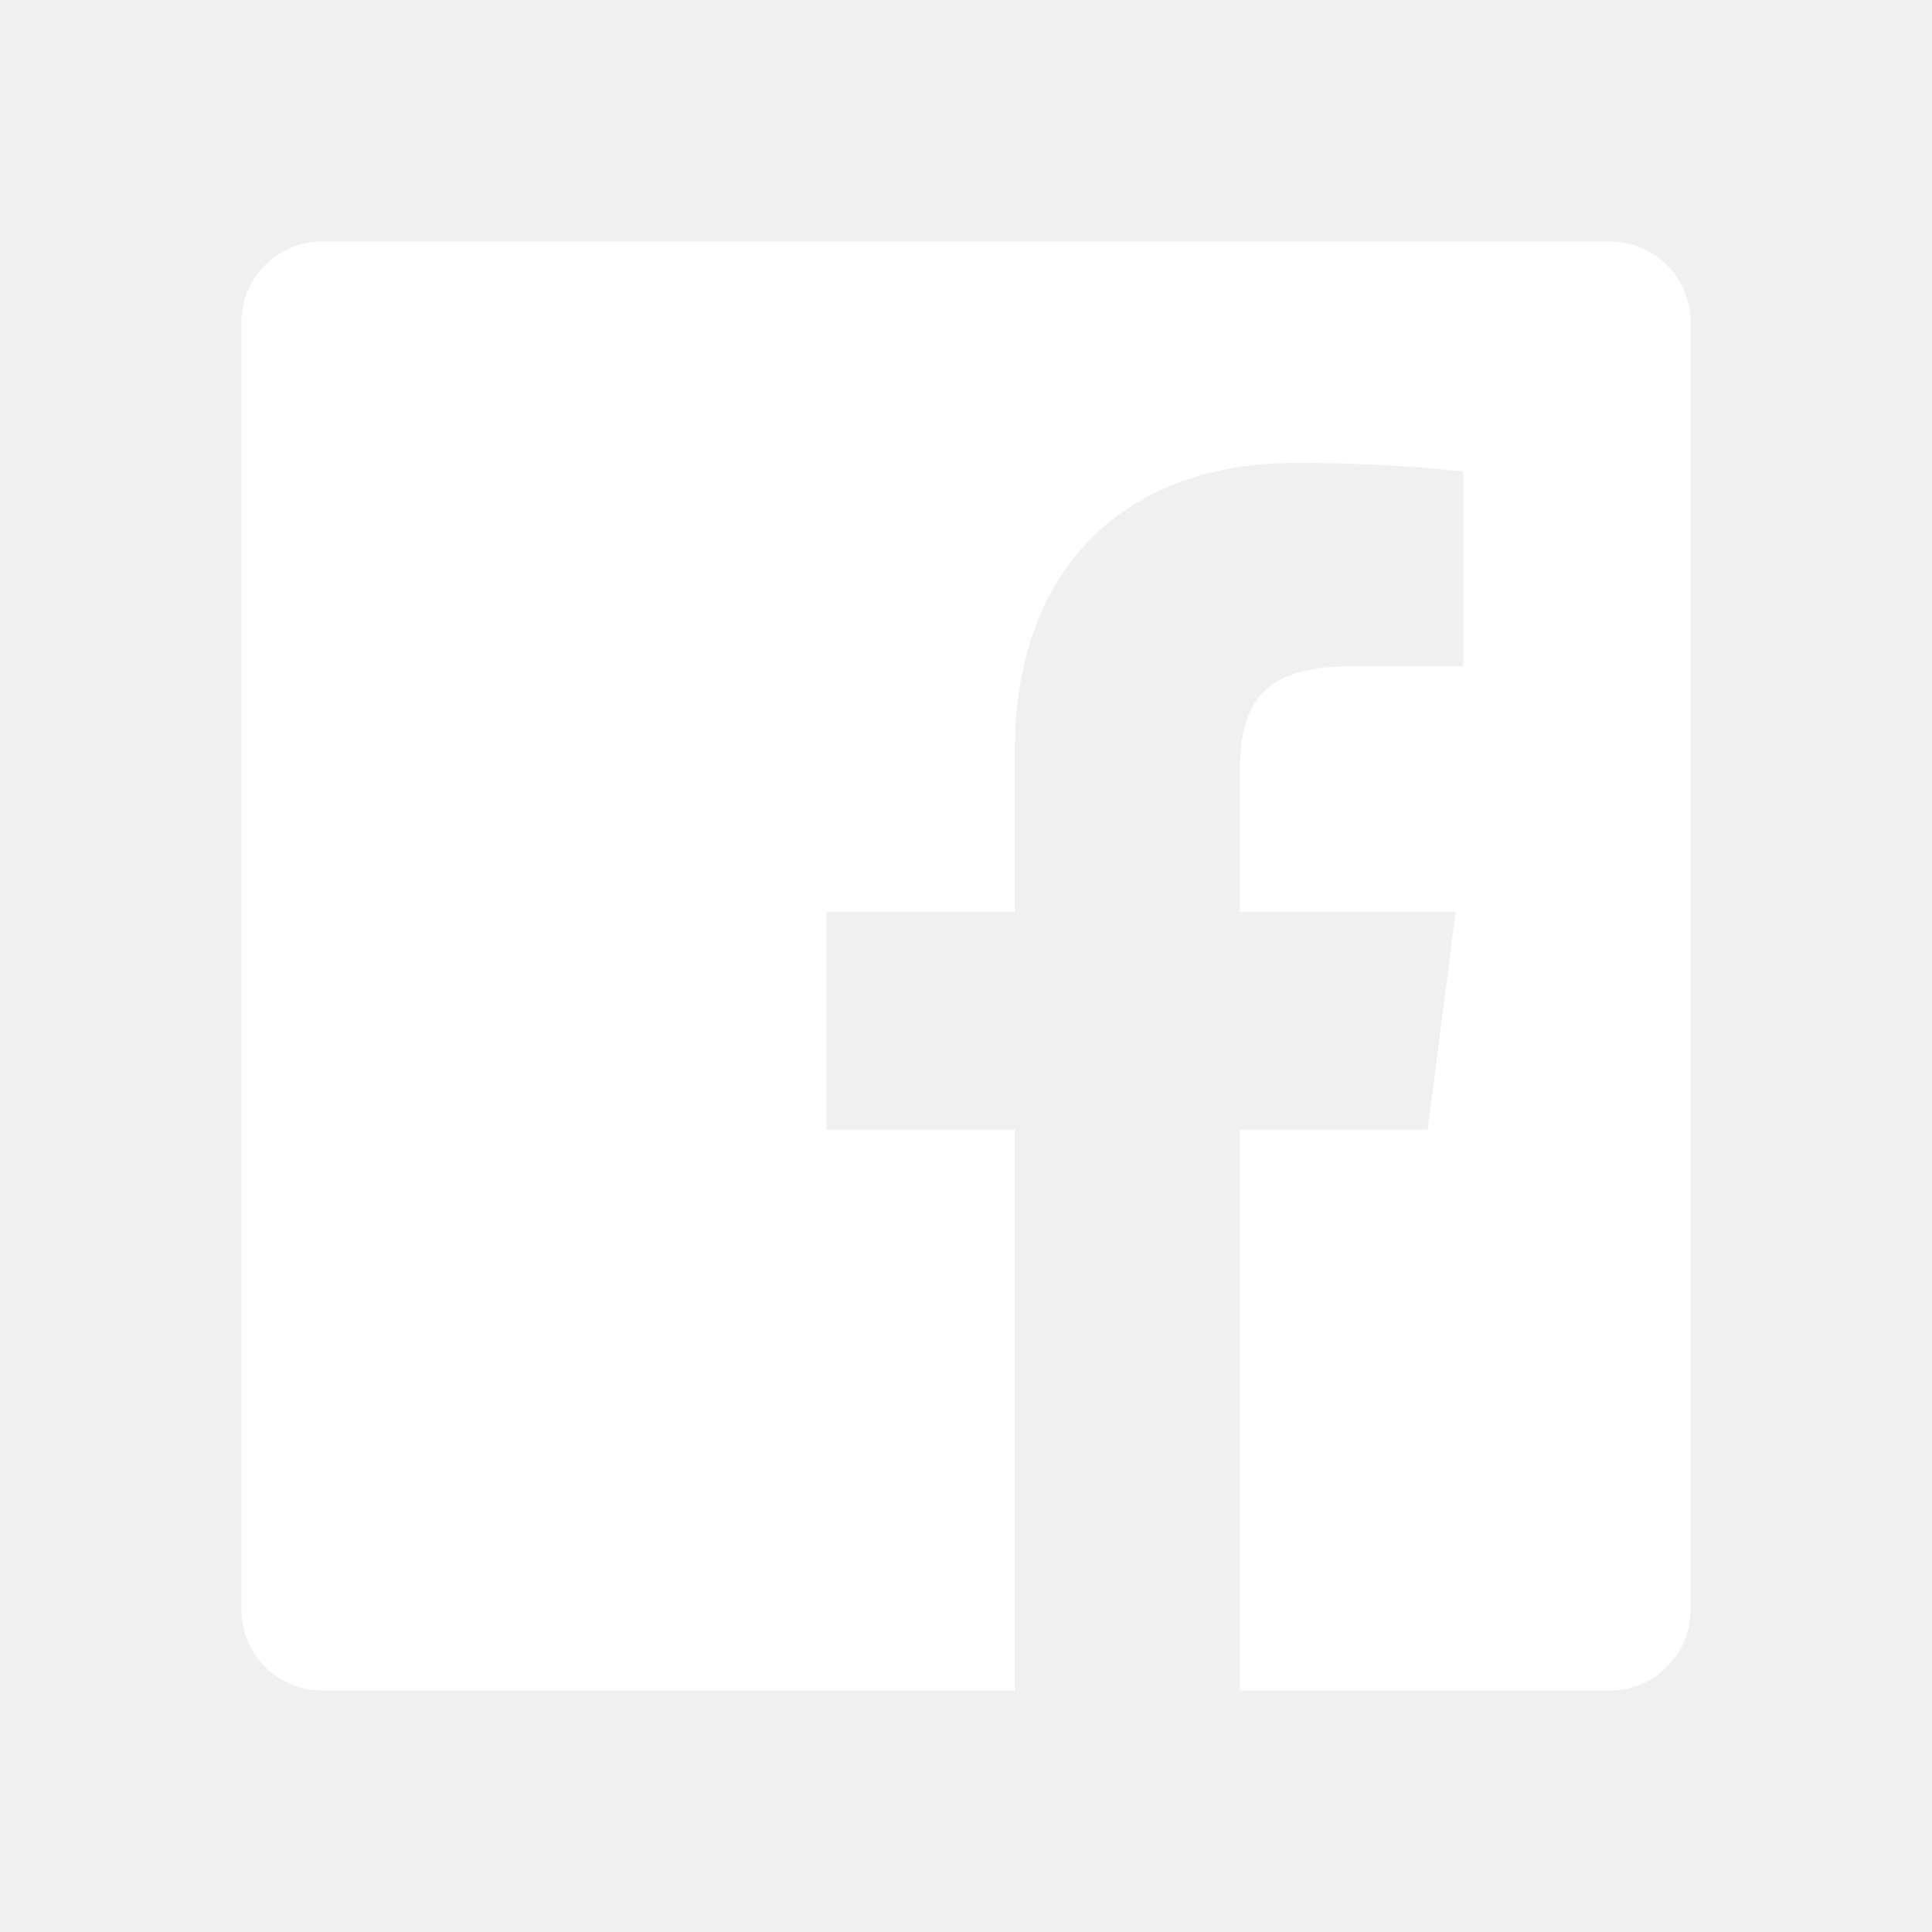
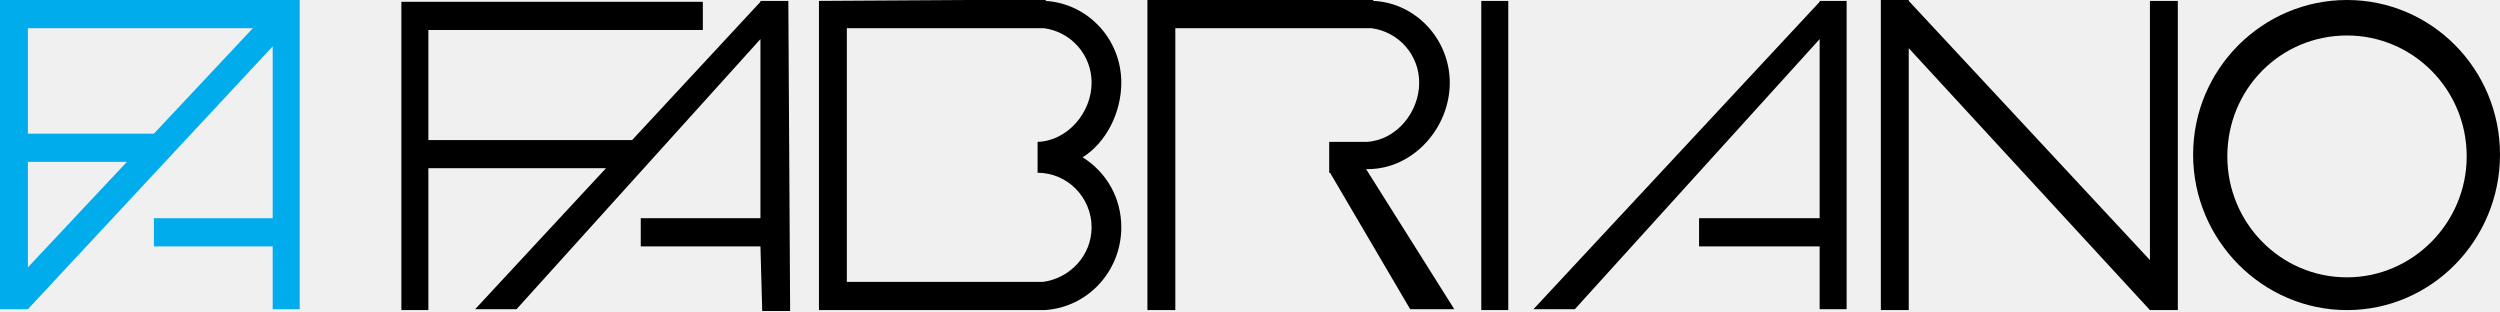
- <svg xmlns="http://www.w3.org/2000/svg" width="24" height="24" viewBox="0 0 24 24" fill="none">
-   <g clip-path="url(#clip0_1_465)">
-     <path d="M15.402 21V14.034H17.735L18.084 11.326H15.402V9.598C15.402 8.814 15.62 8.279 16.744 8.279H18.178V5.857C17.484 5.783 16.786 5.748 16.088 5.75C14.021 5.75 12.606 7.012 12.606 9.33V11.326H10.268V14.034H12.606V21H4C3.735 21 3.48 20.895 3.293 20.707C3.105 20.52 3 20.265 3 20V4C3 3.735 3.105 3.48 3.293 3.293C3.48 3.105 3.735 3 4 3H20C20.265 3 20.52 3.105 20.707 3.293C20.895 3.48 21 3.735 21 4V20C21 20.265 20.895 20.52 20.707 20.707C20.52 20.895 20.265 21 20 21H15.402Z" fill="white" />
+ <svg xmlns="http://www.w3.org/2000/svg" width="209" height="26" viewBox="0 0 209 26" fill="none">
+   <g clip-path="url(#clip0_1_581)">
+     <path fill-rule="evenodd" clip-rule="evenodd" d="M126.092 25.924H123.835V0.076H126.092V25.924ZM179.734 0.076V21.743L159.571 0.076V0H157.239V25.924H159.571V4.029L179.734 25.924V25.847V25.924H182.066V0.076H179.734ZM152.123 0.076V0.152L128.198 25.847H131.658L152.123 3.269V18.244H142.042V20.601H152.123V25.847H154.378V0.076H152.123Z" fill="black" />
+     <path fill-rule="evenodd" clip-rule="evenodd" d="M114.206 14.138H114.356C118.118 14.138 121.201 10.718 121.201 6.918C121.201 3.269 118.342 0.227 114.805 0.076V0H114.43H95.924V25.924H98.257V2.357H114.656C115.763 2.503 116.779 3.047 117.513 3.887C118.247 4.726 118.649 5.804 118.644 6.919C118.644 9.352 116.763 11.708 114.28 11.86H111.121V14.445H111.195L117.891 25.848H121.579L114.206 14.138ZM81.027 0L68.464 0.076V25.923H87.347C90.957 25.695 93.741 22.653 93.741 19.003C93.741 16.496 92.462 14.367 90.506 13.15C92.461 11.935 93.741 9.426 93.741 6.918C93.741 3.269 90.957 0.303 87.421 0.076V0H81.027ZM81.027 23.566H70.795V2.357H87.271C88.378 2.503 89.394 3.047 90.128 3.887C90.862 4.727 91.263 5.805 91.258 6.919C91.258 9.427 89.227 11.784 86.743 11.86V14.443C89.226 14.443 91.258 16.496 91.258 19.003C91.258 21.36 89.452 23.261 87.196 23.566H81.027Z" fill="black" />
+     <path fill-rule="evenodd" clip-rule="evenodd" d="M0 0V25.847H2.333L22.796 3.877V18.244H12.865V20.601H22.796V25.847H25.054V0H0ZM2.333 22.35V13.532H10.608L2.333 22.35ZM2.333 11.175V2.356H21.14L12.865 11.175H2.333Z" fill="#00ACEC" />
+     <path fill-rule="evenodd" clip-rule="evenodd" d="M196.21 0C189.139 0 183.345 5.778 183.345 12.925C183.345 20.069 189.139 25.924 196.21 25.924C203.281 25.924 209 20.069 209 12.925C209 5.778 203.281 0 196.21 0ZM196.21 23.186C190.642 23.186 186.204 18.625 186.204 13.076C186.204 7.45 190.642 2.966 196.21 2.966C201.702 2.966 206.216 7.45 206.216 13.076C206.216 18.625 201.702 23.186 196.21 23.186Z" fill="black" />
+     <path fill-rule="evenodd" clip-rule="evenodd" d="M58.758 2.509V0.152H33.555V25.924H35.812V14.063H50.66L39.723 25.847H43.184L63.573 3.269V18.244H53.567V20.601H63.573L63.722 26H66.055L65.905 0.076H63.573V0.152L52.847 11.707H35.812V2.509H58.758Z" fill="black" />
  </g>
  <defs>
-     <clipPath id="clip0_1_465">
-       <rect width="24" height="24" fill="white" />
+     <clipPath id="clip0_1_581">
+       <rect width="209" height="26" fill="white" />
    </clipPath>
  </defs>
</svg>
